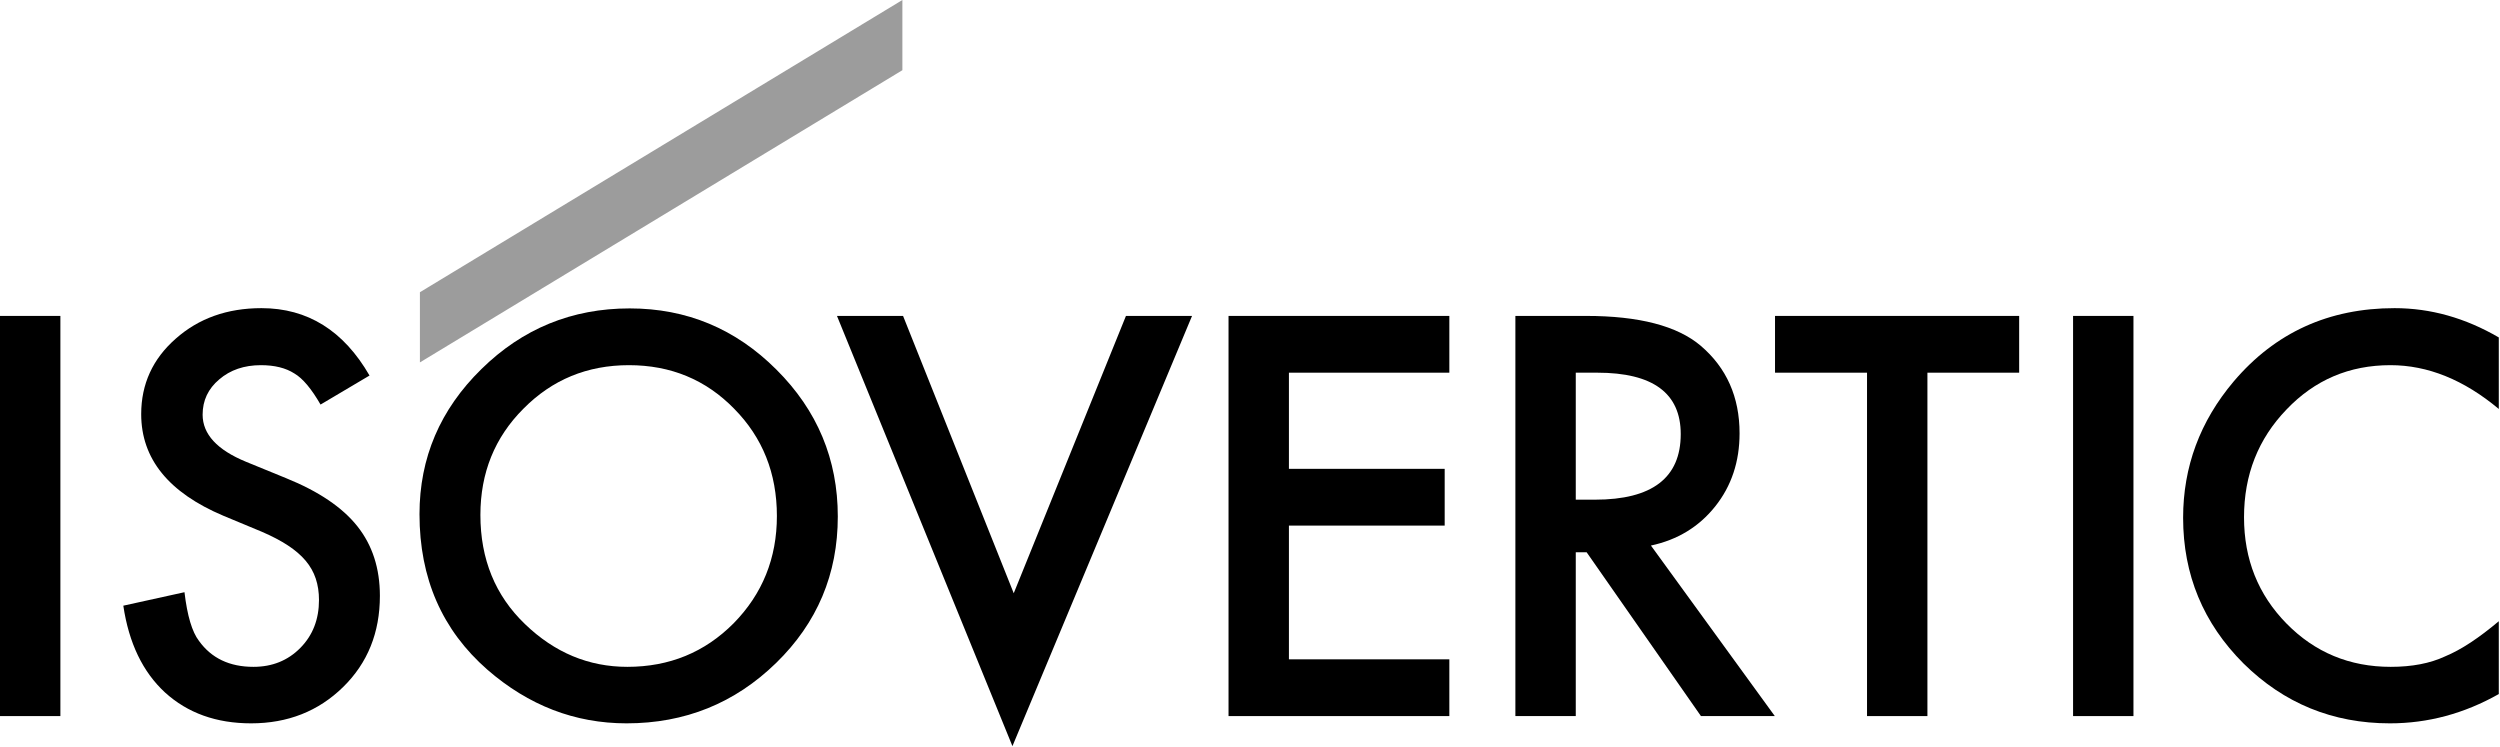
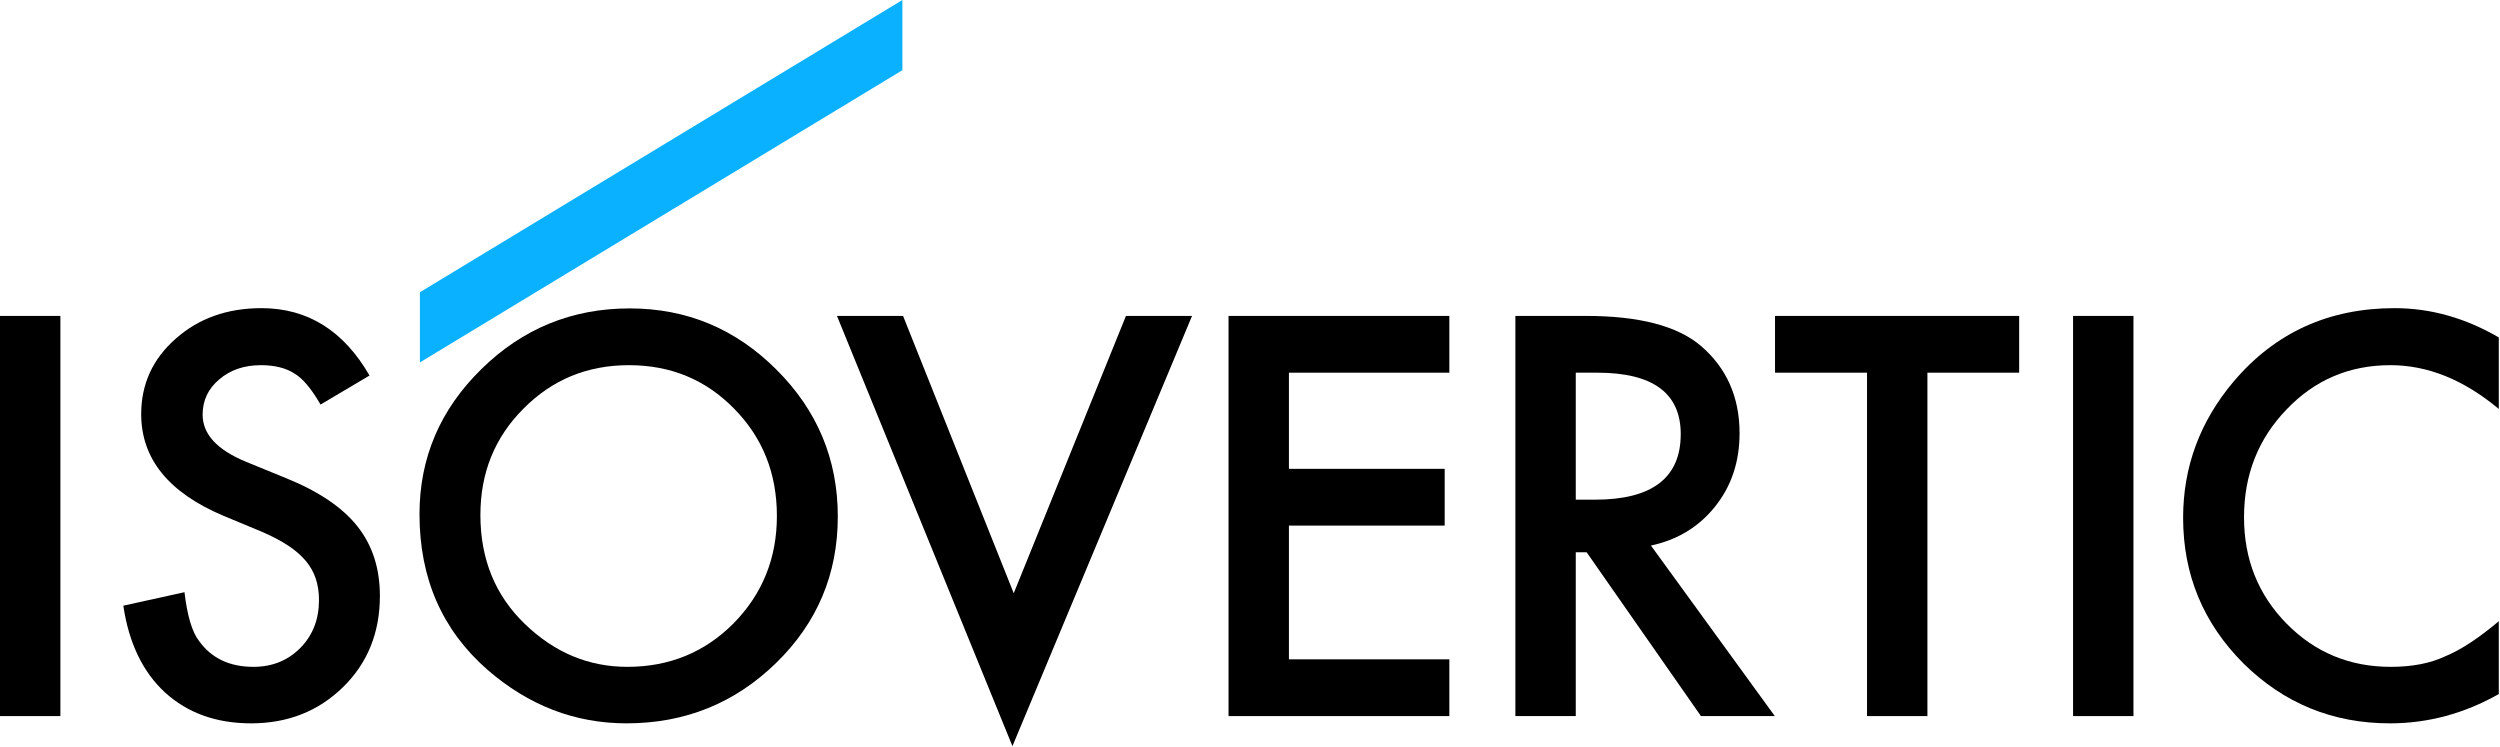
<svg xmlns="http://www.w3.org/2000/svg" width="100%" height="100%" viewBox="0 0 1570 469" version="1.1" xml:space="preserve" style="fill-rule:evenodd;clip-rule:evenodd;stroke-linejoin:round;stroke-miterlimit:2;">
  <g transform="matrix(1,0,0,1,-444.299,-142.4654)">
    <g transform="matrix(0.693889,0,0,0.693889,207.4095,-357.7665)">
      <g>
-         <rect x="341.394" y="1006.835" width="54.653" height="362.165" style="fill-rule:nonzero;" />
+         <rect x="341.394" y="1006.835" width="54.653" height="362.165" />
        <path d="M675.834,1060.785L631.501,1087.056C623.213,1072.669 615.316,1063.287 607.81,1058.908C599.992,1053.904 589.905,1051.402 577.552,1051.402C562.383,1051.402 549.795,1055.702 539.787,1064.303C529.779,1072.747 524.775,1083.381 524.775,1096.204C524.775,1113.874 537.911,1128.104 564.182,1138.894L600.304,1153.671C629.703,1165.556 651.204,1180.06 664.809,1197.183C678.414,1214.306 685.216,1235.299 685.216,1260.163C685.216,1293.471 674.113,1320.993 651.908,1342.729C629.547,1364.621 601.79,1375.568 568.638,1375.568C537.207,1375.568 511.249,1366.263 490.764,1347.655C470.591,1329.046 458.003,1302.853 452.999,1269.076L508.356,1256.879C510.858,1278.146 515.236,1292.845 521.491,1300.977C532.75,1316.614 549.17,1324.433 570.749,1324.433C587.794,1324.433 601.946,1318.725 613.205,1307.31C624.464,1295.895 630.094,1281.43 630.094,1263.916C630.094,1256.879 629.116,1250.429 627.162,1244.565C625.207,1238.7 622.158,1233.305 618.014,1228.38C613.87,1223.454 608.514,1218.841 601.946,1214.54C595.379,1210.24 587.56,1206.135 578.49,1202.226L543.54,1187.683C493.969,1166.729 469.184,1136.079 469.184,1095.734C469.184,1068.525 479.583,1045.773 500.381,1027.477C521.179,1009.024 547.059,999.798 578.021,999.798C619.773,999.798 652.377,1020.127 675.834,1060.785Z" style="fill-rule:nonzero;" />
        <path d="M721.057,1186.276C721.057,1135.297 739.744,1091.512 777.118,1054.921C814.335,1018.329 859.058,1000.033 911.288,1000.033C962.891,1000.033 1007.146,1018.485 1044.05,1055.39C1081.111,1092.294 1099.641,1136.627 1099.641,1188.387C1099.641,1240.46 1081.033,1284.636 1043.815,1320.915C1006.442,1357.35 961.328,1375.568 908.473,1375.568C861.717,1375.568 819.73,1359.383 782.513,1327.013C741.542,1291.203 721.057,1244.291 721.057,1186.276ZM776.179,1186.979C776.179,1227.011 789.628,1259.928 816.524,1285.73C843.264,1311.532 874.148,1324.433 909.177,1324.433C947.176,1324.433 979.233,1311.298 1005.347,1285.027C1031.462,1258.443 1044.519,1226.073 1044.519,1187.918C1044.519,1149.293 1031.618,1116.923 1005.816,1090.809C980.171,1064.538 948.427,1051.402 910.584,1051.402C872.897,1051.402 841.075,1064.538 815.117,1090.809C789.159,1116.767 776.179,1148.824 776.179,1186.979Z" style="fill-rule:nonzero;" />
        <path d="M1158.704,1006.835L1258.863,1257.817L1360.428,1006.835L1420.242,1006.835L1257.69,1396.209L1098.891,1006.835L1158.704,1006.835Z" style="fill-rule:nonzero;" />
        <path d="M1653.115,1058.204L1507.921,1058.204L1507.921,1145.227L1648.893,1145.227L1648.893,1196.596L1507.921,1196.596L1507.921,1317.631L1653.115,1317.631L1653.115,1369L1453.268,1369L1453.268,1006.835L1653.115,1006.835L1653.115,1058.204Z" style="fill-rule:nonzero;" />
        <path d="M1835.558,1214.658L1947.679,1369L1880.829,1369L1777.387,1220.756L1767.535,1220.756L1767.535,1369L1712.882,1369L1712.882,1006.835L1776.918,1006.835C1824.768,1006.835 1859.327,1015.827 1880.594,1033.81C1904.051,1053.826 1915.779,1080.253 1915.779,1113.092C1915.779,1138.738 1908.429,1160.787 1893.73,1179.239C1879.031,1197.691 1859.64,1209.497 1835.558,1214.658ZM1767.535,1173.14L1784.893,1173.14C1836.653,1173.14 1862.533,1153.359 1862.533,1113.796C1862.533,1076.735 1837.357,1058.204 1787.004,1058.204L1767.535,1058.204L1767.535,1173.14Z" style="fill-rule:nonzero;" />
        <path d="M2085.79,1058.204L2085.79,1369L2031.137,1369L2031.137,1058.204L1947.867,1058.204L1947.867,1006.835L2168.825,1006.835L2168.825,1058.204L2085.79,1058.204Z" style="fill-rule:nonzero;" />
-         <rect x="2217.614" y="1006.835" width="54.653" height="362.165" style="fill-rule:nonzero;" />
+         <rect x="2217.614" y="1006.835" width="54.653" height="362.165" />
        <path d="M2602.907,1026.304L2602.907,1091.043C2571.319,1064.616 2538.636,1051.402 2504.859,1051.402C2467.642,1051.402 2436.289,1064.772 2410.8,1091.512C2385.154,1118.096 2372.332,1150.622 2372.332,1189.09C2372.332,1227.09 2385.154,1259.146 2410.8,1285.261C2436.445,1311.376 2467.877,1324.433 2505.094,1324.433C2524.328,1324.433 2540.669,1321.306 2554.118,1315.051C2561.624,1311.923 2569.403,1307.701 2577.457,1302.384C2585.51,1297.067 2593.993,1290.656 2602.907,1283.15L2602.907,1349.062C2571.632,1366.733 2538.793,1375.568 2504.39,1375.568C2452.63,1375.568 2408.454,1357.506 2371.862,1321.384C2335.427,1284.948 2317.209,1241.007 2317.209,1189.56C2317.209,1143.429 2332.456,1102.302 2362.949,1066.18C2400.479,1021.925 2449.034,999.798 2508.612,999.798C2541.138,999.798 2572.57,1008.634 2602.907,1026.304Z" style="fill-rule:nonzero;" />
        <g transform="matrix(0.788424,1.301741,-2.218269,1.343536,3373.326,-1350.815)">
-           <path d="M446,1157.149L446,1354L410.299,1341.311L410.299,1144.46L446,1157.149Z" style="fill:rgb(156,156,156);" />
+           <path d="M446,1157.149L446,1354L410.299,1341.311L410.299,1144.46L446,1157.149Z" style="fill:rgb(10,177,255);" />
        </g>
      </g>
    </g>
  </g>
</svg>
